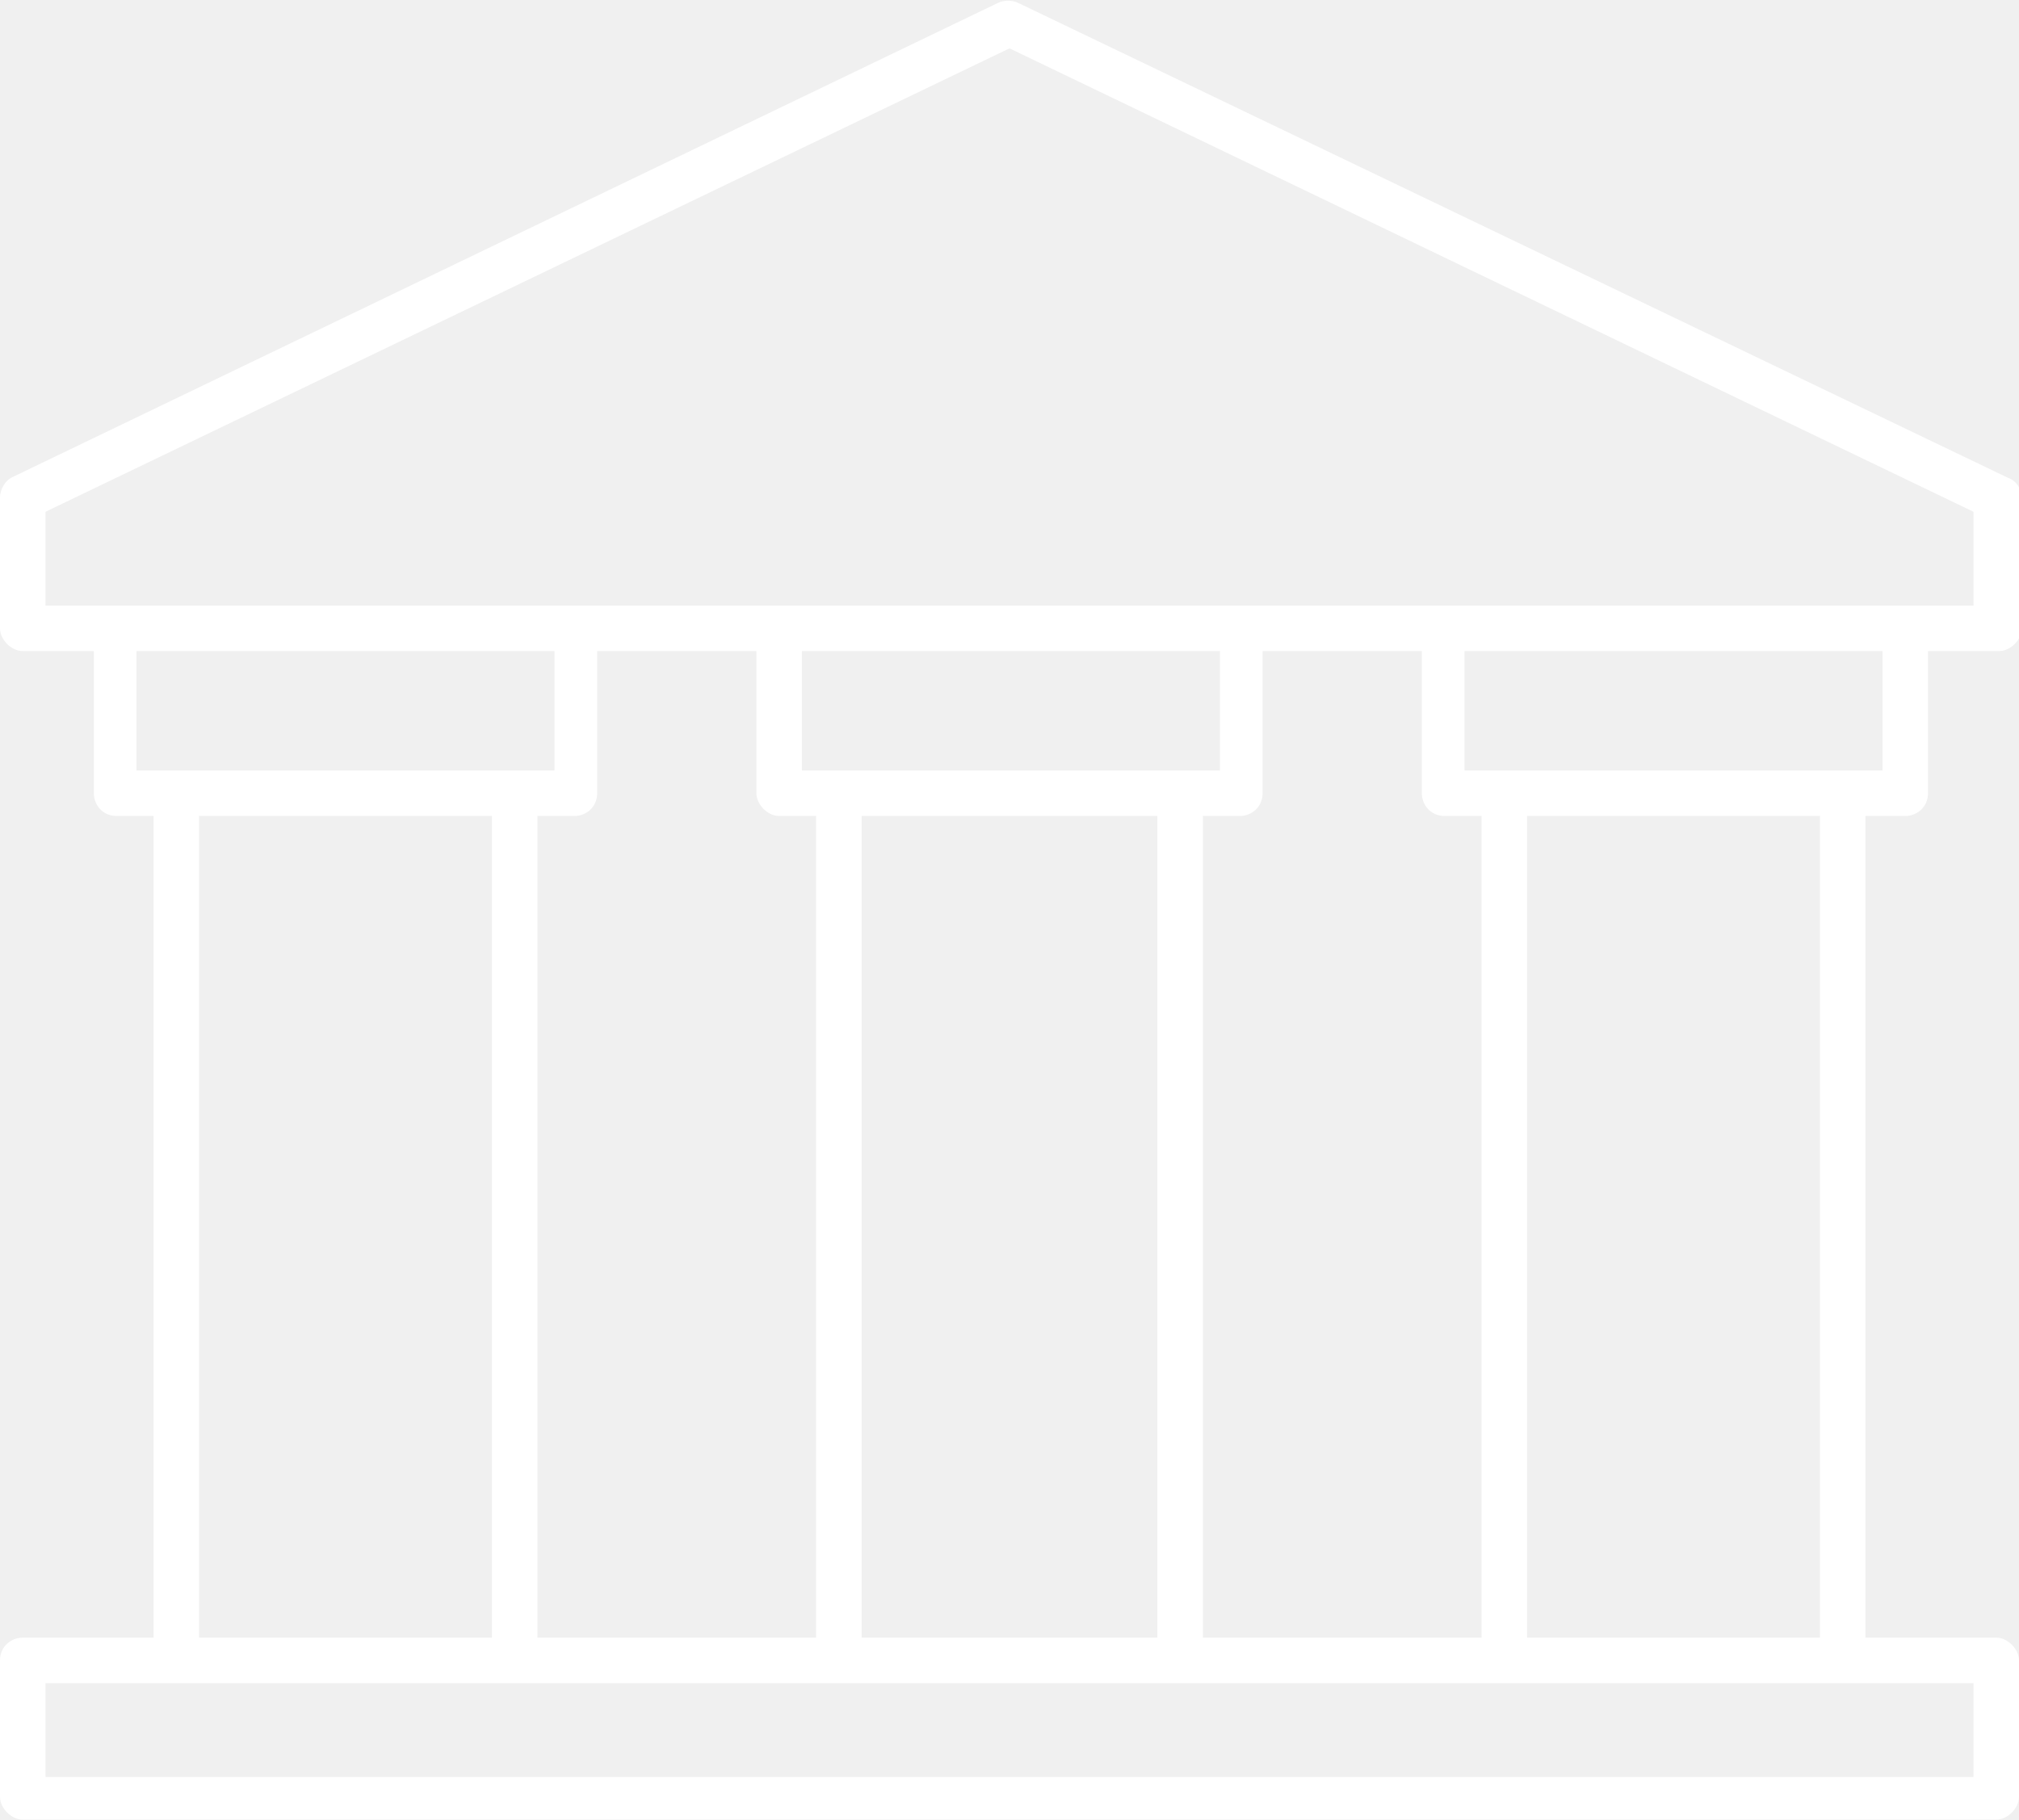
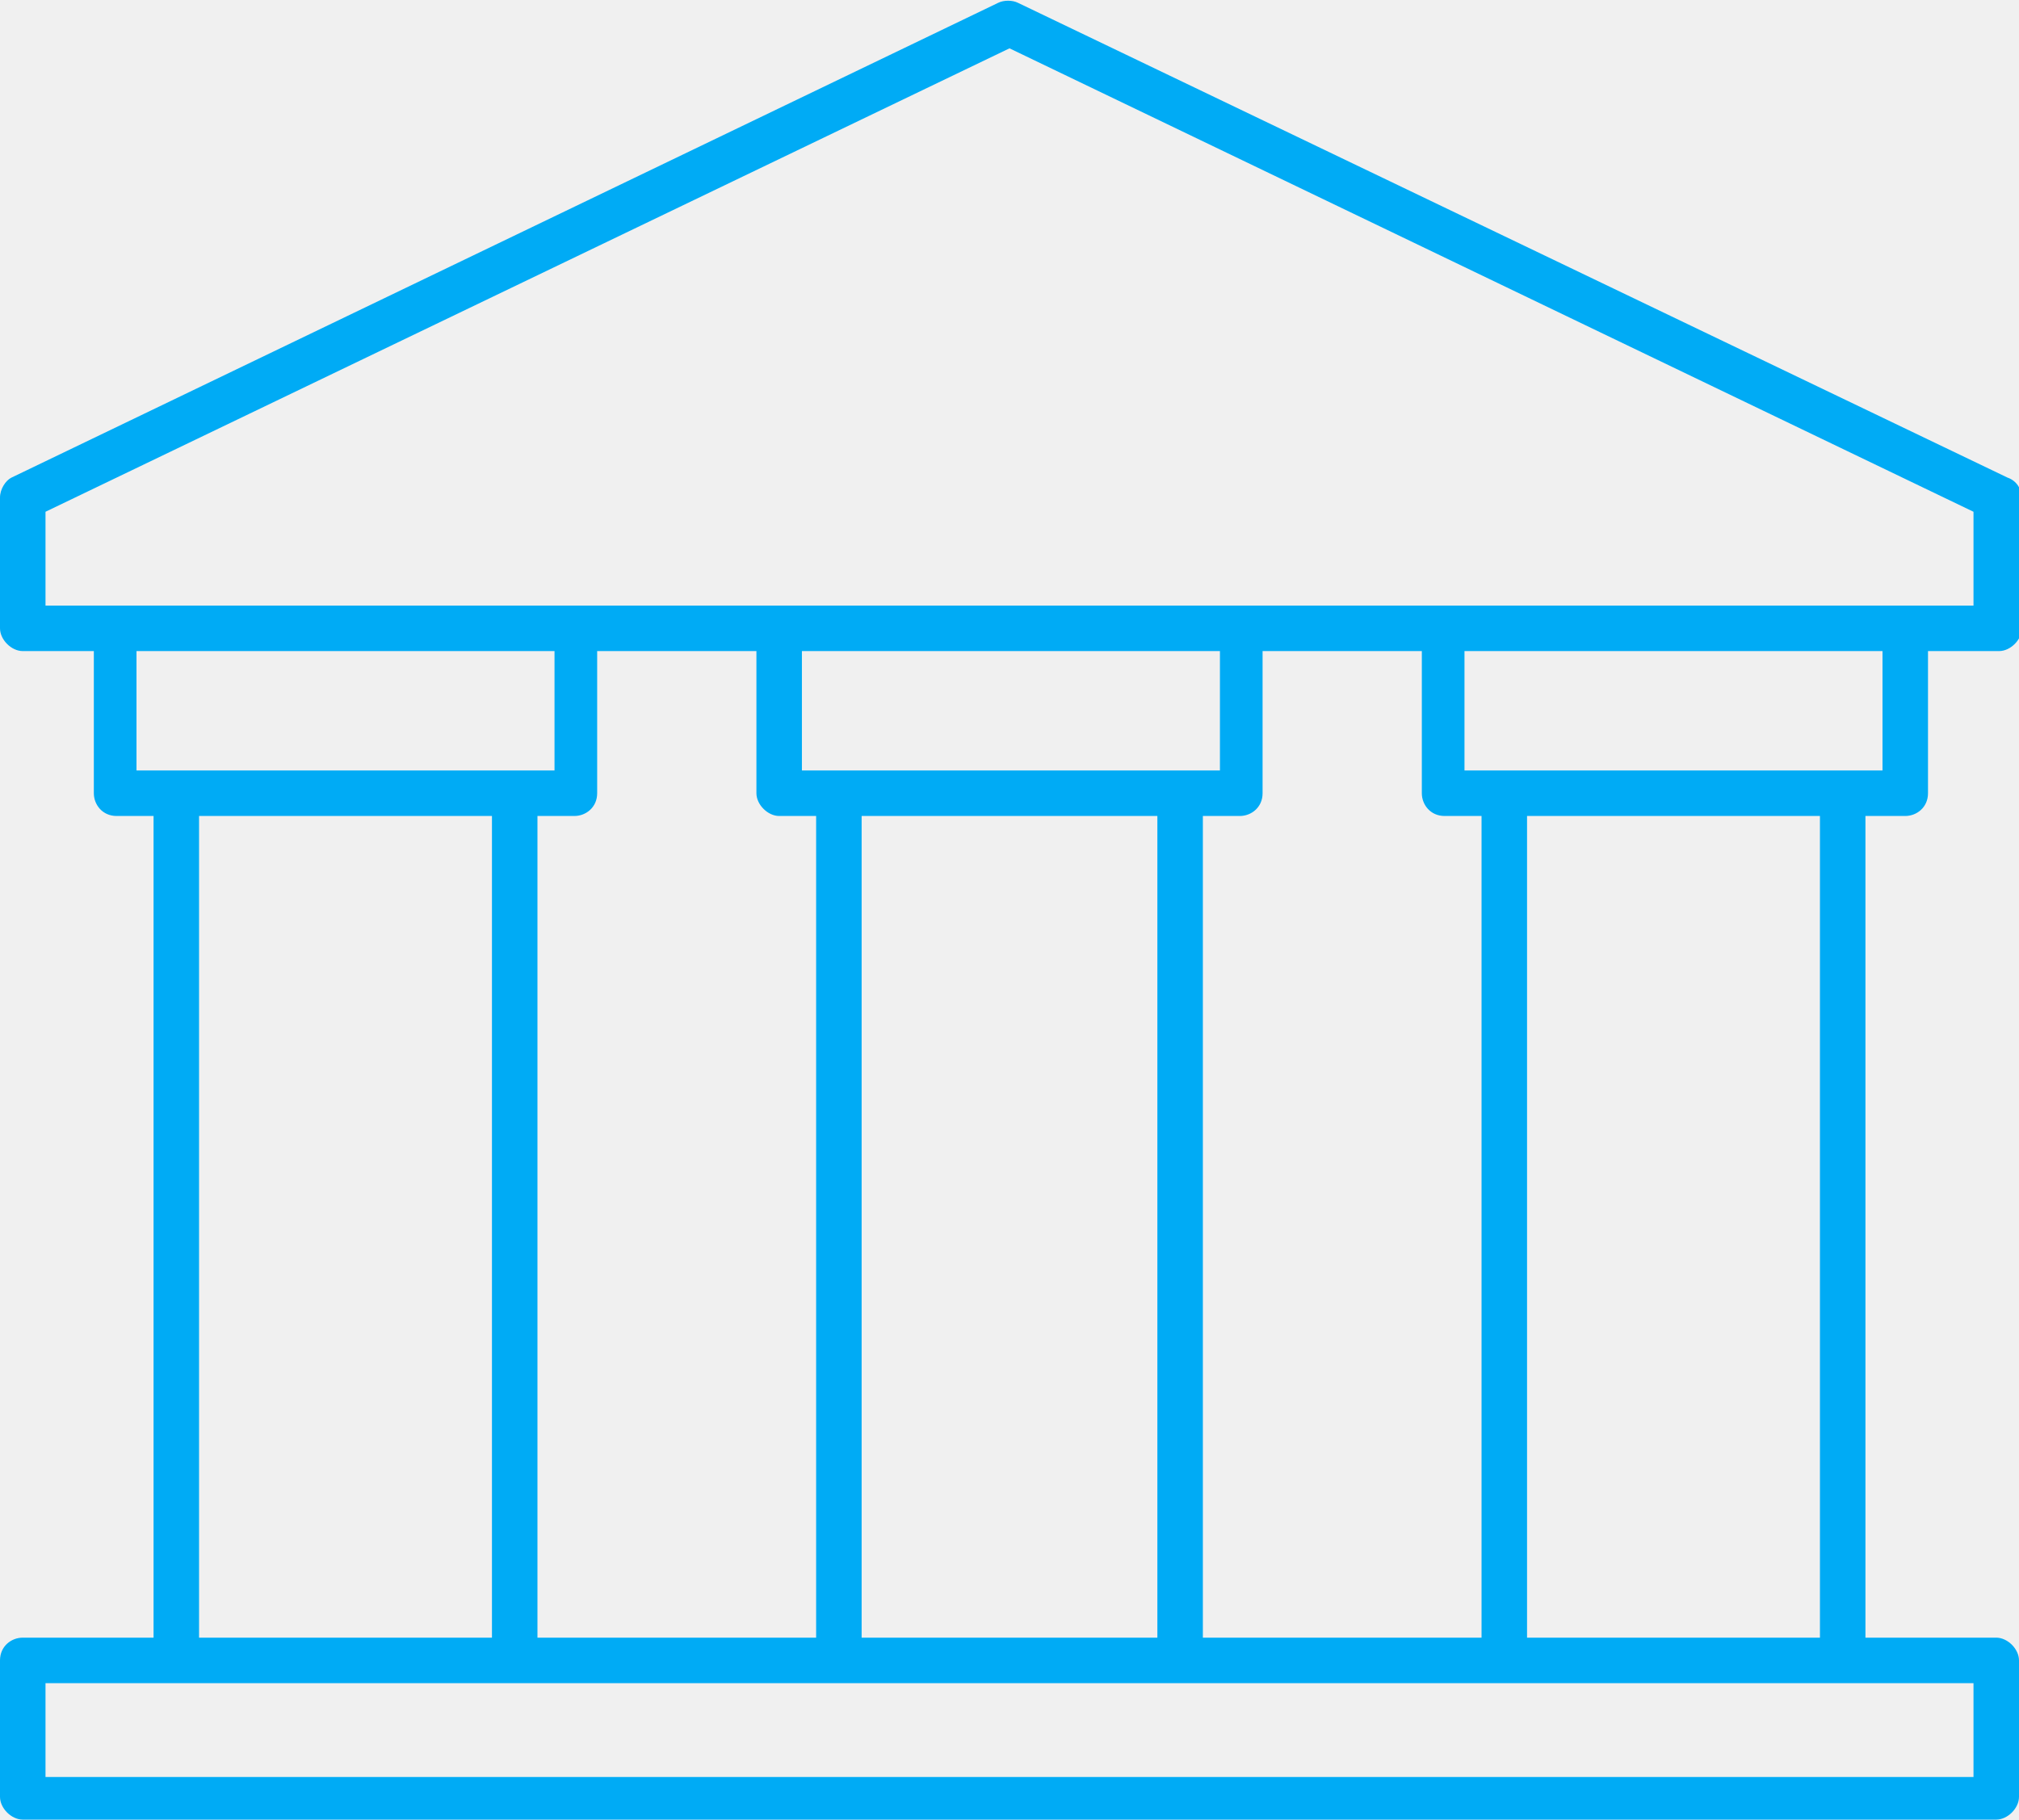
<svg xmlns="http://www.w3.org/2000/svg" version="1.1" id="Calque_1" x="0px" y="0px" width="71px" height="64px" viewBox="-444 249 71 64" style="enable-background:new -444 249 71 64;" xml:space="preserve">
  <style type="text/css">
- 	.st0{fill:#FFFFFF;}
+  .st0{fill:#00abf5;}
</style>
  <path id="XMLID_115_" class="st0" d="M-377,277.7c0.4,0,0.8-0.3,0.8-0.8v-5h2.5c0.4,0,0.8-0.4,0.8-0.8v-4.6c0-0.3-0.2-0.6-0.5-0.7  l-34.8-16.7c-0.2-0.1-0.5-0.1-0.7,0l-34.7,16.7c-0.2,0.1-0.4,0.4-0.4,0.7l0,0v4.6c0,0.4,0.4,0.8,0.8,0.8h2.5v5  c0,0.4,0.3,0.8,0.8,0.8h1.3v28.9h-4.6c-0.4,0-0.8,0.3-0.8,0.8v4.8c0,0.4,0.4,0.8,0.8,0.8h69.4c0.4,0,0.8-0.4,0.8-0.8v-4.8  c0-0.4-0.4-0.8-0.8-0.8h-4.6v-28.9H-377L-377,277.7z M-442.4,270.3V267l33.9-16.3l33.9,16.3v3.3H-442.4L-442.4,270.3z M-415.8,276.1  v-4.2h14.7v4.2H-415.8L-415.8,276.1z M-403.3,277.7v28.9h-10.4v-28.9H-403.3L-403.3,277.7z M-416.6,277.7h1.3v28.9h-9.8v-28.9h1.3  c0.4,0,0.8-0.3,0.8-0.8v-5h5.6v5C-417.4,277.3-417,277.7-416.6,277.7L-416.6,277.7z M-401.7,277.7h1.3c0.4,0,0.8-0.3,0.8-0.8v-5h5.6  v5c0,0.4,0.3,0.8,0.8,0.8h1.3v28.9h-9.8V277.7L-401.7,277.7z M-439.2,276.1v-4.2h14.7v4.2H-439.2L-439.2,276.1z M-426.7,277.7v28.9  H-437v-28.9H-426.7L-426.7,277.7z M-374.6,308.2v3.3h-67.8v-3.3H-374.6L-374.6,308.2z M-390.3,306.6v-28.9h10.3v28.9H-390.3  L-390.3,306.6z M-392.5,276.1v-4.2h14.7v4.2H-392.5L-392.5,276.1z" />
</svg>
